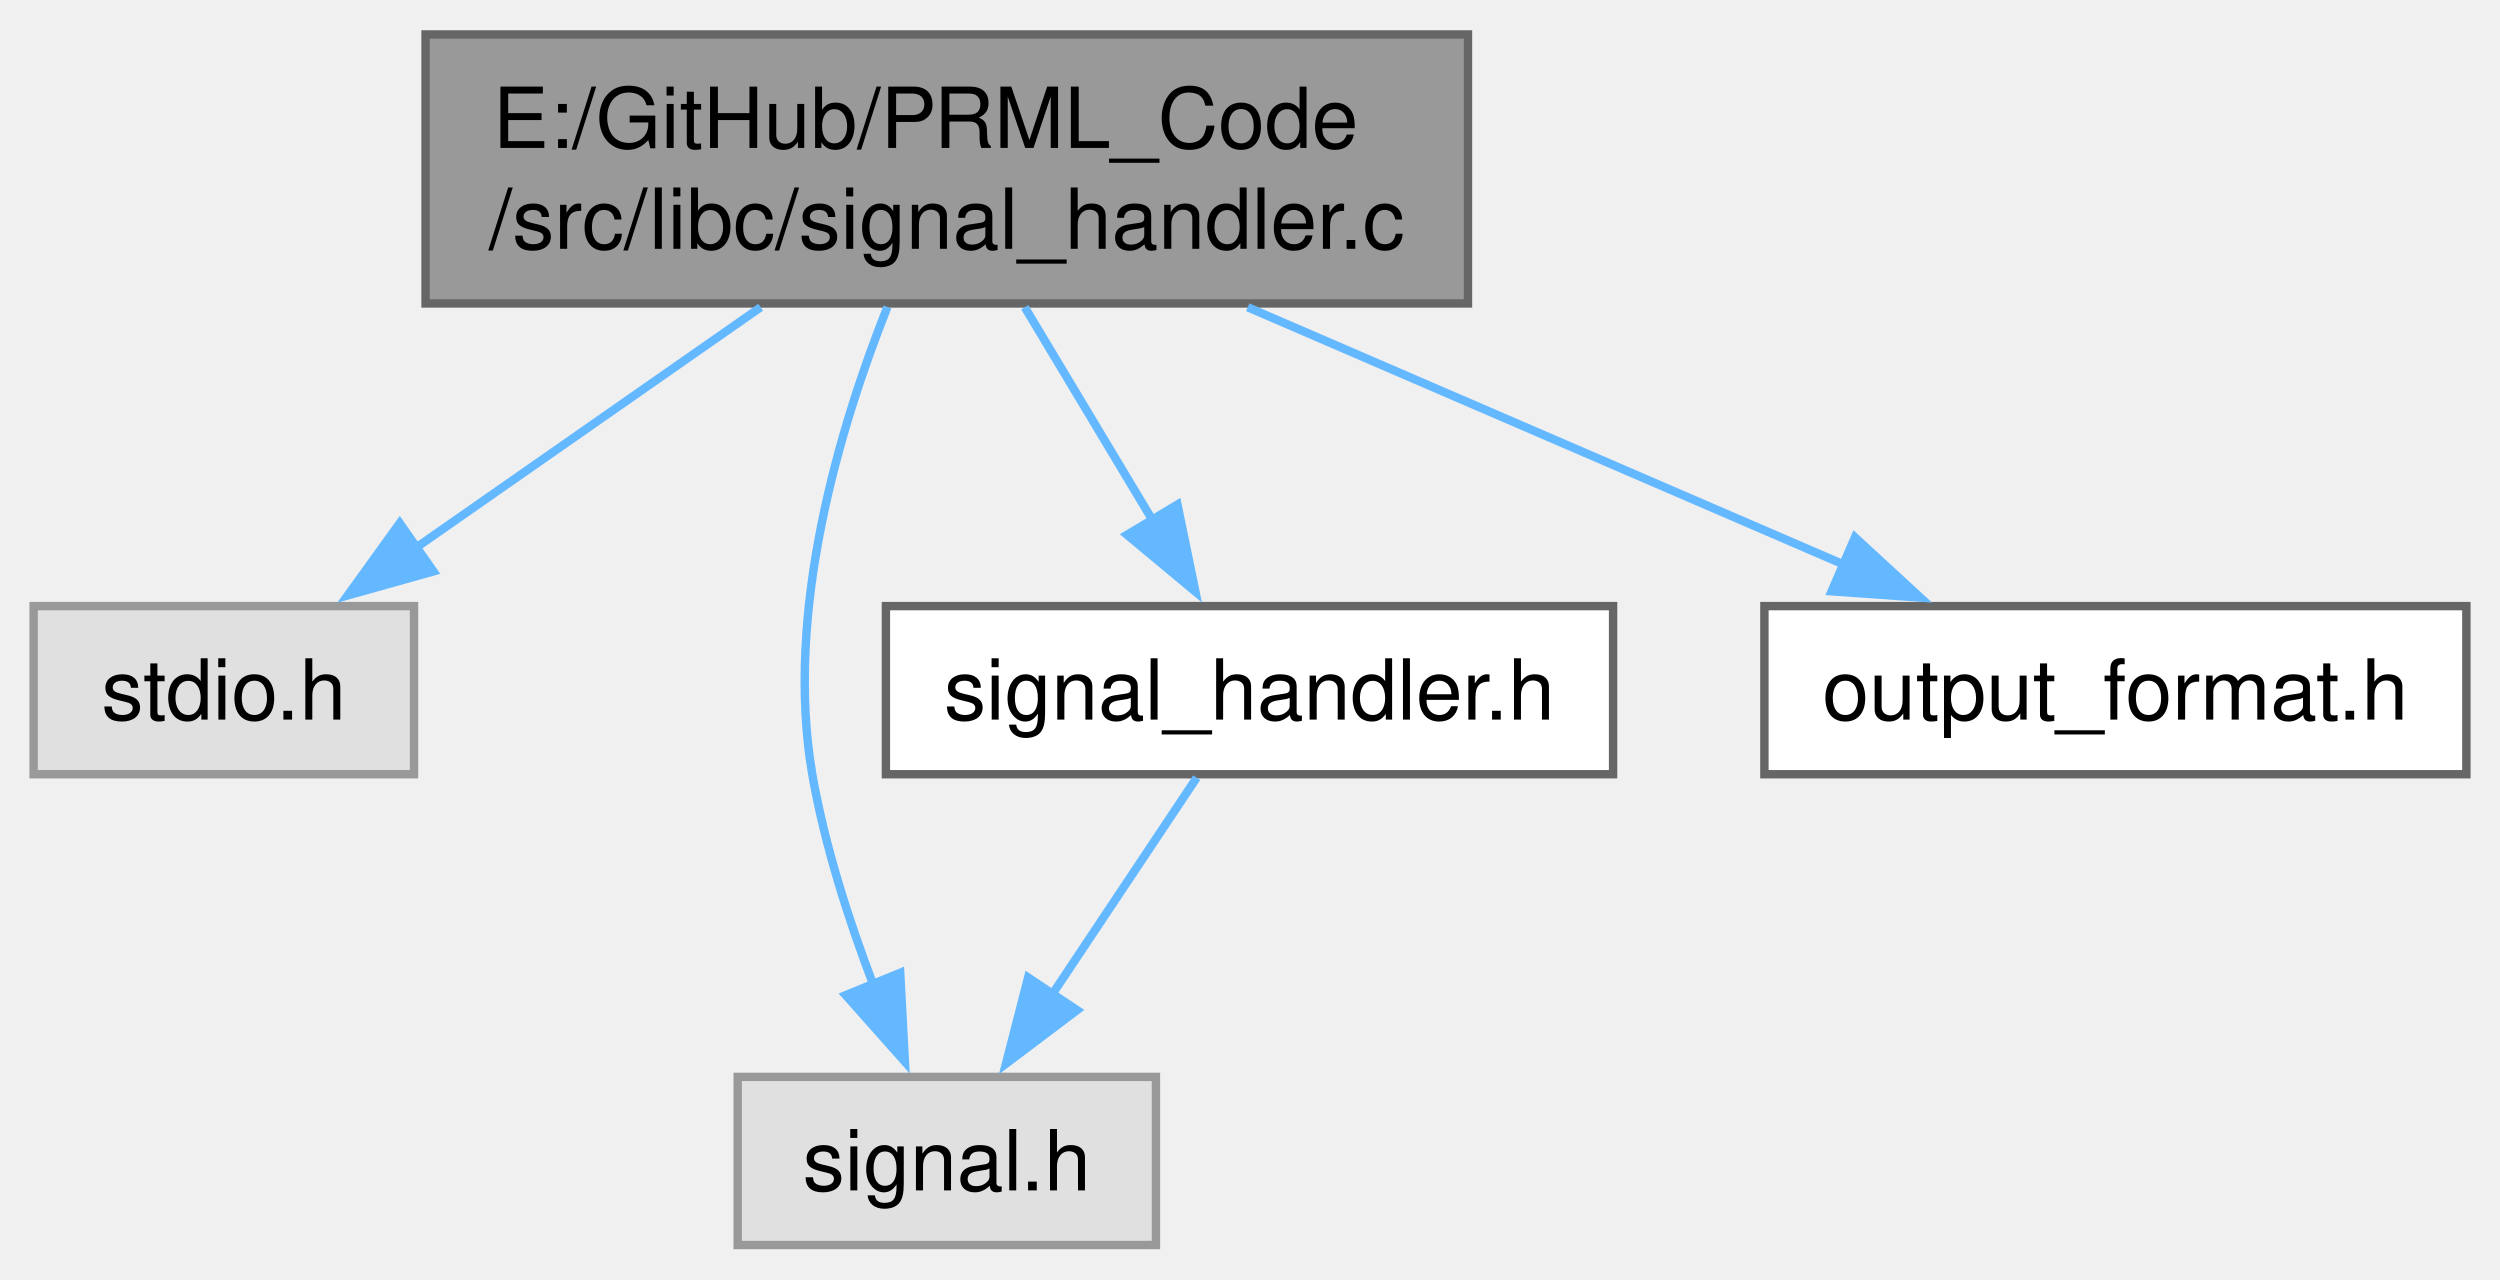
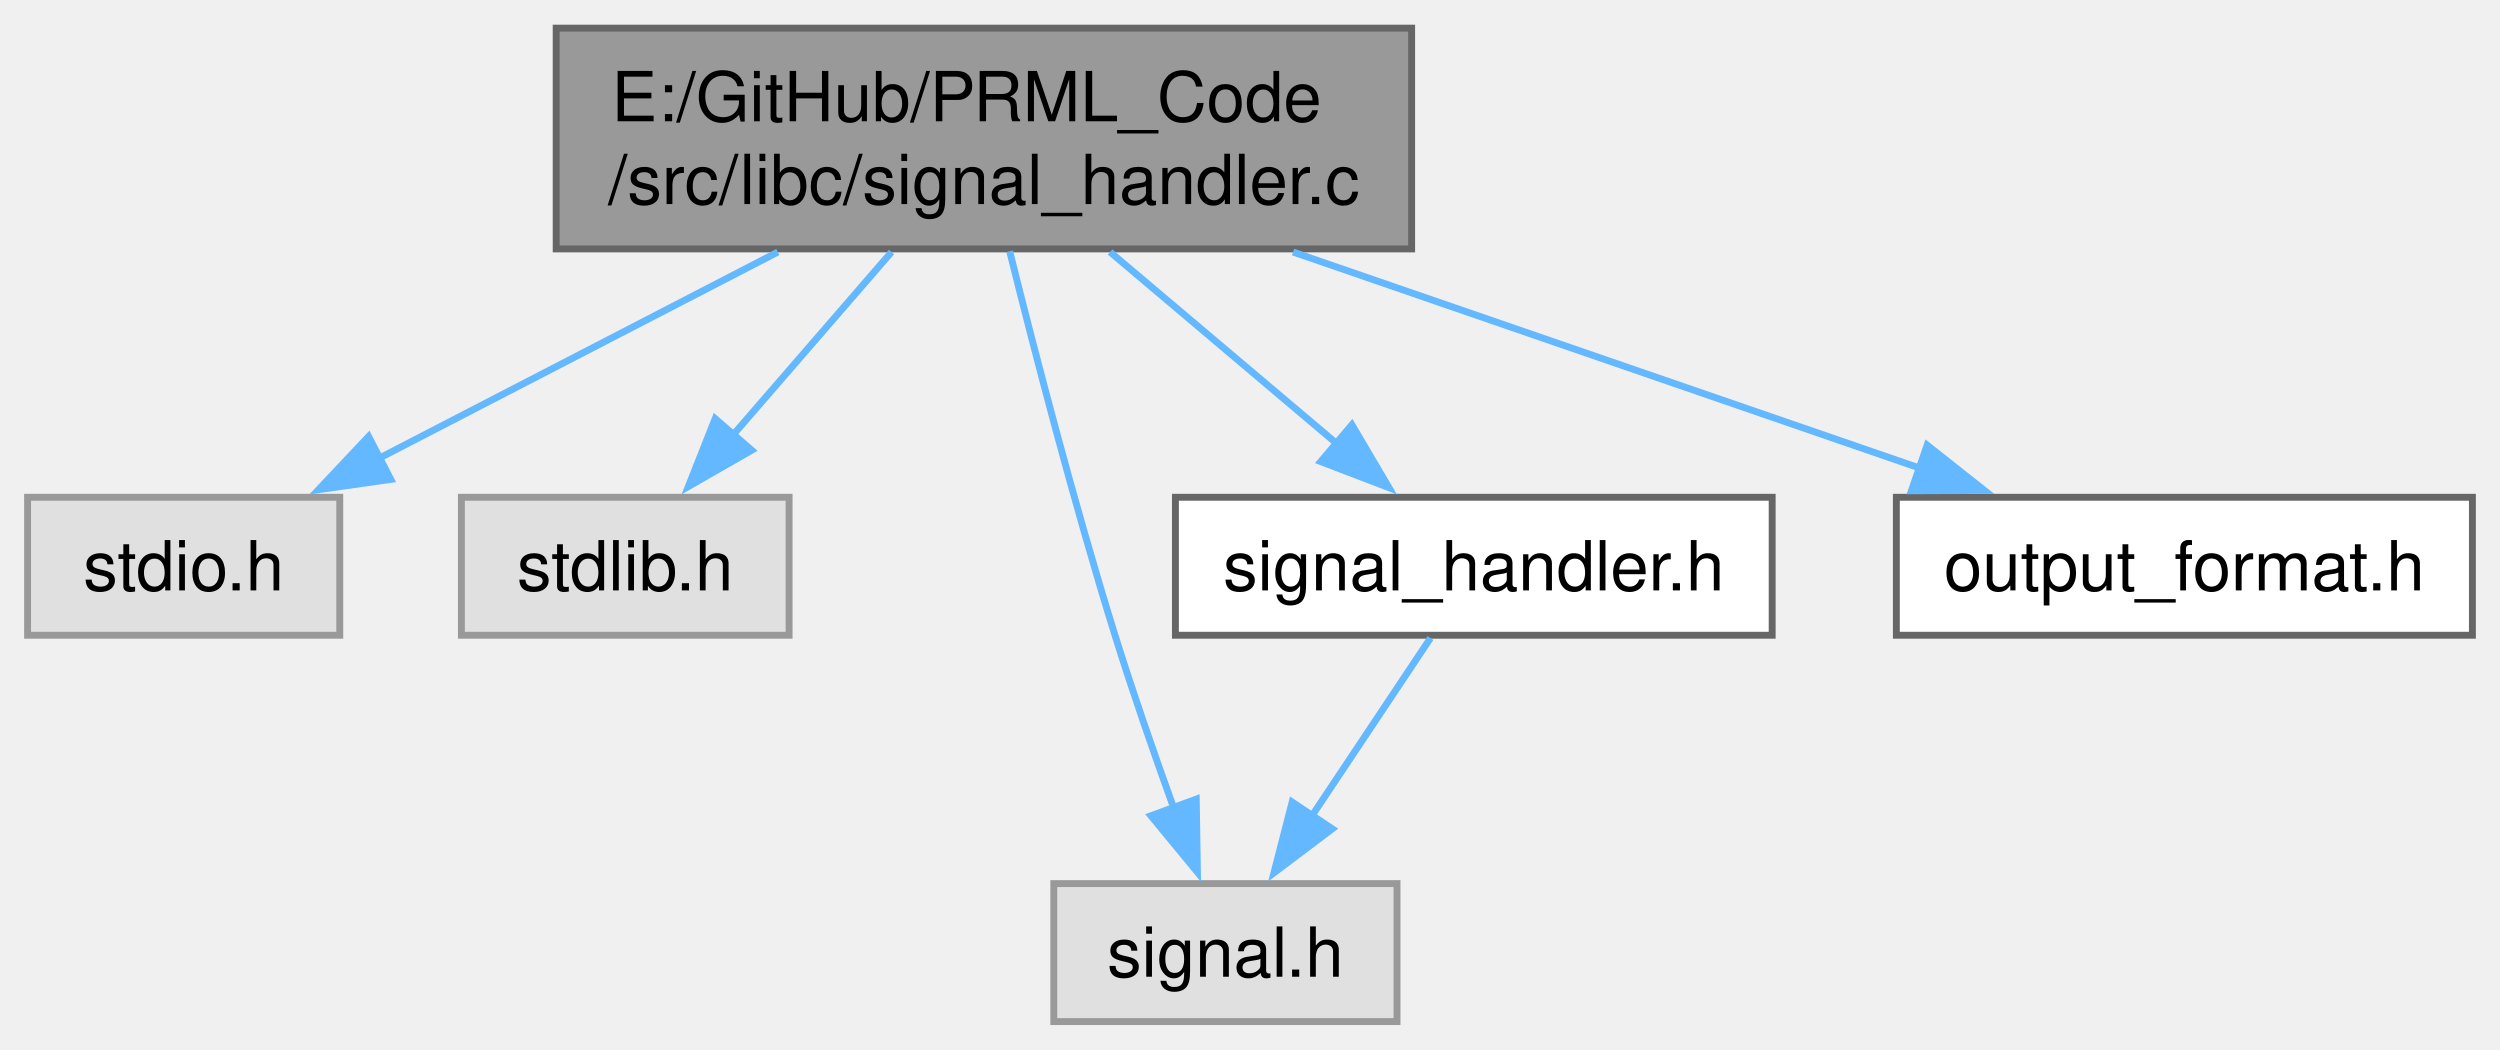
- <svg xmlns="http://www.w3.org/2000/svg" xmlns:xlink="http://www.w3.org/1999/xlink" width="297pt" height="152pt" viewBox="0.00 0.00 297.38 152.00">
+ <svg xmlns="http://www.w3.org/2000/svg" xmlns:xlink="http://www.w3.org/1999/xlink" width="362pt" height="152pt" viewBox="0.00 0.00 362.38 152.00">
  <g id="graph0" class="graph" transform="scale(1 1) rotate(0) translate(4 148)">
    <g id="Node000001" class="node">
      <g id="a_Node000001">
        <a xlink:title=" ">
-           <polygon fill="#999999" stroke="#666666" points="170.62,-144 46.62,-144 46.62,-112 170.62,-112 170.62,-144" />
-           <text text-anchor="start" x="54.62" y="-130.5" font-family="Helvetica,sans-Serif" font-size="10.00">E:/GitHub/PRML_Code</text>
-           <text text-anchor="middle" x="108.62" y="-118.5" font-family="Helvetica,sans-Serif" font-size="10.00">/src/libc/signal_handler.c</text>
+           <polygon fill="#999999" stroke="#666666" points="200.62,-144 76.62,-144 76.62,-112 200.62,-112 200.62,-144" />
+           <text text-anchor="start" x="84.62" y="-130.5" font-family="Helvetica,sans-Serif" font-size="10.00">E:/GitHub/PRML_Code</text>
+           <text text-anchor="middle" x="138.62" y="-118.5" font-family="Helvetica,sans-Serif" font-size="10.00">/src/libc/signal_handler.c</text>
        </a>
      </g>
    </g>
    <g id="Node000002" class="node">
      <g id="a_Node000002">
        <a xlink:title=" ">
          <polygon fill="#e0e0e0" stroke="#999999" points="45.25,-76 0,-76 0,-56 45.25,-56 45.25,-76" />
          <text text-anchor="middle" x="22.62" y="-62.5" font-family="Helvetica,sans-Serif" font-size="10.00">stdio.h</text>
        </a>
      </g>
    </g>
    <g id="edge1_Node000001_Node000002" class="edge">
      <g id="a_edge1_Node000001_Node000002">
        <a xlink:title=" ">
-           <path fill="none" stroke="#63b8ff" d="M86.48,-111.55C73.91,-102.78 58.21,-91.83 45.52,-82.97" />
-           <polygon fill="#63b8ff" stroke="#63b8ff" points="47.56,-80.13 37.35,-77.27 43.55,-85.87 47.56,-80.13" />
+           <path fill="none" stroke="#63b8ff" d="M108.75,-111.55C90.96,-102.35 68.52,-90.74 51,-81.68" />
+           <polygon fill="#63b8ff" stroke="#63b8ff" points="52.65,-78.59 42.16,-77.1 49.43,-84.81 52.65,-78.59" />
        </a>
      </g>
    </g>
    <g id="Node000003" class="node">
      <g id="a_Node000003">
        <a xlink:title=" ">
-           <polygon fill="#e0e0e0" stroke="#999999" points="133.5,-20 83.75,-20 83.75,0 133.5,0 133.5,-20" />
-           <text text-anchor="middle" x="108.62" y="-6.5" font-family="Helvetica,sans-Serif" font-size="10.00">signal.h</text>
+           <polygon fill="#e0e0e0" stroke="#999999" points="110.38,-76 62.88,-76 62.88,-56 110.38,-56 110.38,-76" />
+           <text text-anchor="middle" x="86.62" y="-62.5" font-family="Helvetica,sans-Serif" font-size="10.00">stdlib.h</text>
        </a>
      </g>
    </g>
    <g id="edge2_Node000001_Node000003" class="edge">
      <g id="a_edge2_Node000001_Node000003">
        <a xlink:title=" ">
-           <path fill="none" stroke="#63b8ff" d="M101.56,-111.58C95.86,-97.26 89.3,-75.3 92.62,-56 94.09,-47.54 96.98,-38.55 99.92,-30.86" />
-           <polygon fill="#63b8ff" stroke="#63b8ff" points="103.08,-32.38 103.64,-21.8 96.6,-29.72 103.08,-32.38" />
+           <path fill="none" stroke="#63b8ff" d="M125.23,-111.55C118.16,-103.39 109.45,-93.33 102.09,-84.84" />
+           <polygon fill="#63b8ff" stroke="#63b8ff" points="104.96,-82.82 95.77,-77.55 99.67,-87.4 104.96,-82.82" />
        </a>
      </g>
    </g>
    <g id="Node000004" class="node">
      <g id="a_Node000004">
-         <a xlink:href="signal__handler_8h.html" target="_top" xlink:title="Defines custom signal handler. Ref:">
-           <polygon fill="white" stroke="#666666" points="187.88,-76 101.38,-76 101.38,-56 187.88,-56 187.88,-76" />
-           <text text-anchor="middle" x="144.62" y="-62.5" font-family="Helvetica,sans-Serif" font-size="10.00">signal_handler.h</text>
+         <a xlink:title=" ">
+           <polygon fill="#e0e0e0" stroke="#999999" points="198.5,-20 148.75,-20 148.75,0 198.5,0 198.5,-20" />
+           <text text-anchor="middle" x="173.62" y="-6.5" font-family="Helvetica,sans-Serif" font-size="10.00">signal.h</text>
        </a>
      </g>
    </g>
    <g id="edge3_Node000001_Node000004" class="edge">
      <g id="a_edge3_Node000001_Node000004">
        <a xlink:title=" ">
-           <path fill="none" stroke="#63b8ff" d="M117.9,-111.55C122.53,-103.82 128.19,-94.4 133.1,-86.21" />
-           <polygon fill="#63b8ff" stroke="#63b8ff" points="136.06,-88.08 138.2,-77.71 130.06,-84.48 136.06,-88.08" />
+           <path fill="none" stroke="#63b8ff" d="M142.35,-111.66C145.95,-97.21 151.71,-75.01 157.62,-56 160.21,-47.69 163.36,-38.64 166.18,-30.84" />
+           <polygon fill="#63b8ff" stroke="#63b8ff" points="169.4,-32.25 169.57,-21.65 162.83,-29.83 169.4,-32.25" />
        </a>
      </g>
    </g>
    <g id="Node000005" class="node">
      <g id="a_Node000005">
-         <a xlink:href="libc_2output__format_8h.html" target="_top" xlink:title="Output format struct for color printing (charactors)">
-           <polygon fill="white" stroke="#666666" points="289.38,-76 205.88,-76 205.88,-56 289.38,-56 289.38,-76" />
-           <text text-anchor="middle" x="247.62" y="-62.5" font-family="Helvetica,sans-Serif" font-size="10.00">output_format.h</text>
+         <a xlink:href="signal__handler_8h.html" target="_top" xlink:title="Defines custom signal handler. Ref:">
+           <polygon fill="white" stroke="#666666" points="252.88,-76 166.38,-76 166.38,-56 252.88,-56 252.88,-76" />
+           <text text-anchor="middle" x="209.62" y="-62.5" font-family="Helvetica,sans-Serif" font-size="10.00">signal_handler.h</text>
        </a>
      </g>
    </g>
-     <g id="edge5_Node000001_Node000005" class="edge">
-       <g id="a_edge5_Node000001_Node000005">
+     <g id="edge4_Node000001_Node000005" class="edge">
+       <g id="a_edge4_Node000001_Node000005">
        <a xlink:title=" ">
-           <path fill="none" stroke="#63b8ff" d="M144.42,-111.55C166.34,-102.09 194.16,-90.08 215.39,-80.91" />
-           <polygon fill="#63b8ff" stroke="#63b8ff" points="216.65,-84.18 224.44,-77.01 213.87,-77.76 216.65,-84.18" />
+           <path fill="none" stroke="#63b8ff" d="M156.91,-111.55C166.98,-103.04 179.48,-92.48 189.78,-83.77" />
+           <polygon fill="#63b8ff" stroke="#63b8ff" points="191.96,-86.51 197.34,-77.38 187.44,-81.17 191.96,-86.51" />
        </a>
      </g>
    </g>
-     <g id="edge4_Node000004_Node000003" class="edge">
-       <g id="a_edge4_Node000004_Node000003">
+     <g id="Node000006" class="node">
+       <g id="a_Node000006">
+         <a xlink:href="libc_2output__format_8h.html" target="_top" xlink:title="Output format struct for color printing (charactors)">
+           <polygon fill="white" stroke="#666666" points="354.38,-76 270.88,-76 270.88,-56 354.38,-56 354.38,-76" />
+           <text text-anchor="middle" x="312.62" y="-62.5" font-family="Helvetica,sans-Serif" font-size="10.00">output_format.h</text>
+         </a>
+       </g>
+     </g>
+     <g id="edge6_Node000001_Node000006" class="edge">
+       <g id="a_edge6_Node000001_Node000006">
        <a xlink:title=" ">
-           <path fill="none" stroke="#63b8ff" d="M138.35,-55.59C133.61,-48.47 126.93,-38.45 121.1,-29.72" />
-           <polygon fill="#63b8ff" stroke="#63b8ff" points="124.12,-27.94 115.66,-21.56 118.3,-31.82 124.12,-27.94" />
+           <path fill="none" stroke="#63b8ff" d="M183.43,-111.55C211.54,-101.86 247.4,-89.49 274.2,-80.25" />
+           <polygon fill="#63b8ff" stroke="#63b8ff" points="275.34,-83.56 283.65,-76.99 273.06,-76.94 275.34,-83.56" />
+         </a>
+       </g>
+     </g>
+     <g id="edge5_Node000005_Node000004" class="edge">
+       <g id="a_edge5_Node000005_Node000004">
+         <a xlink:title=" ">
+           <path fill="none" stroke="#63b8ff" d="M203.35,-55.59C198.61,-48.47 191.93,-38.45 186.1,-29.72" />
+           <polygon fill="#63b8ff" stroke="#63b8ff" points="189.12,-27.94 180.66,-21.56 183.3,-31.82 189.12,-27.94" />
        </a>
      </g>
    </g>
  </g>
</svg>
